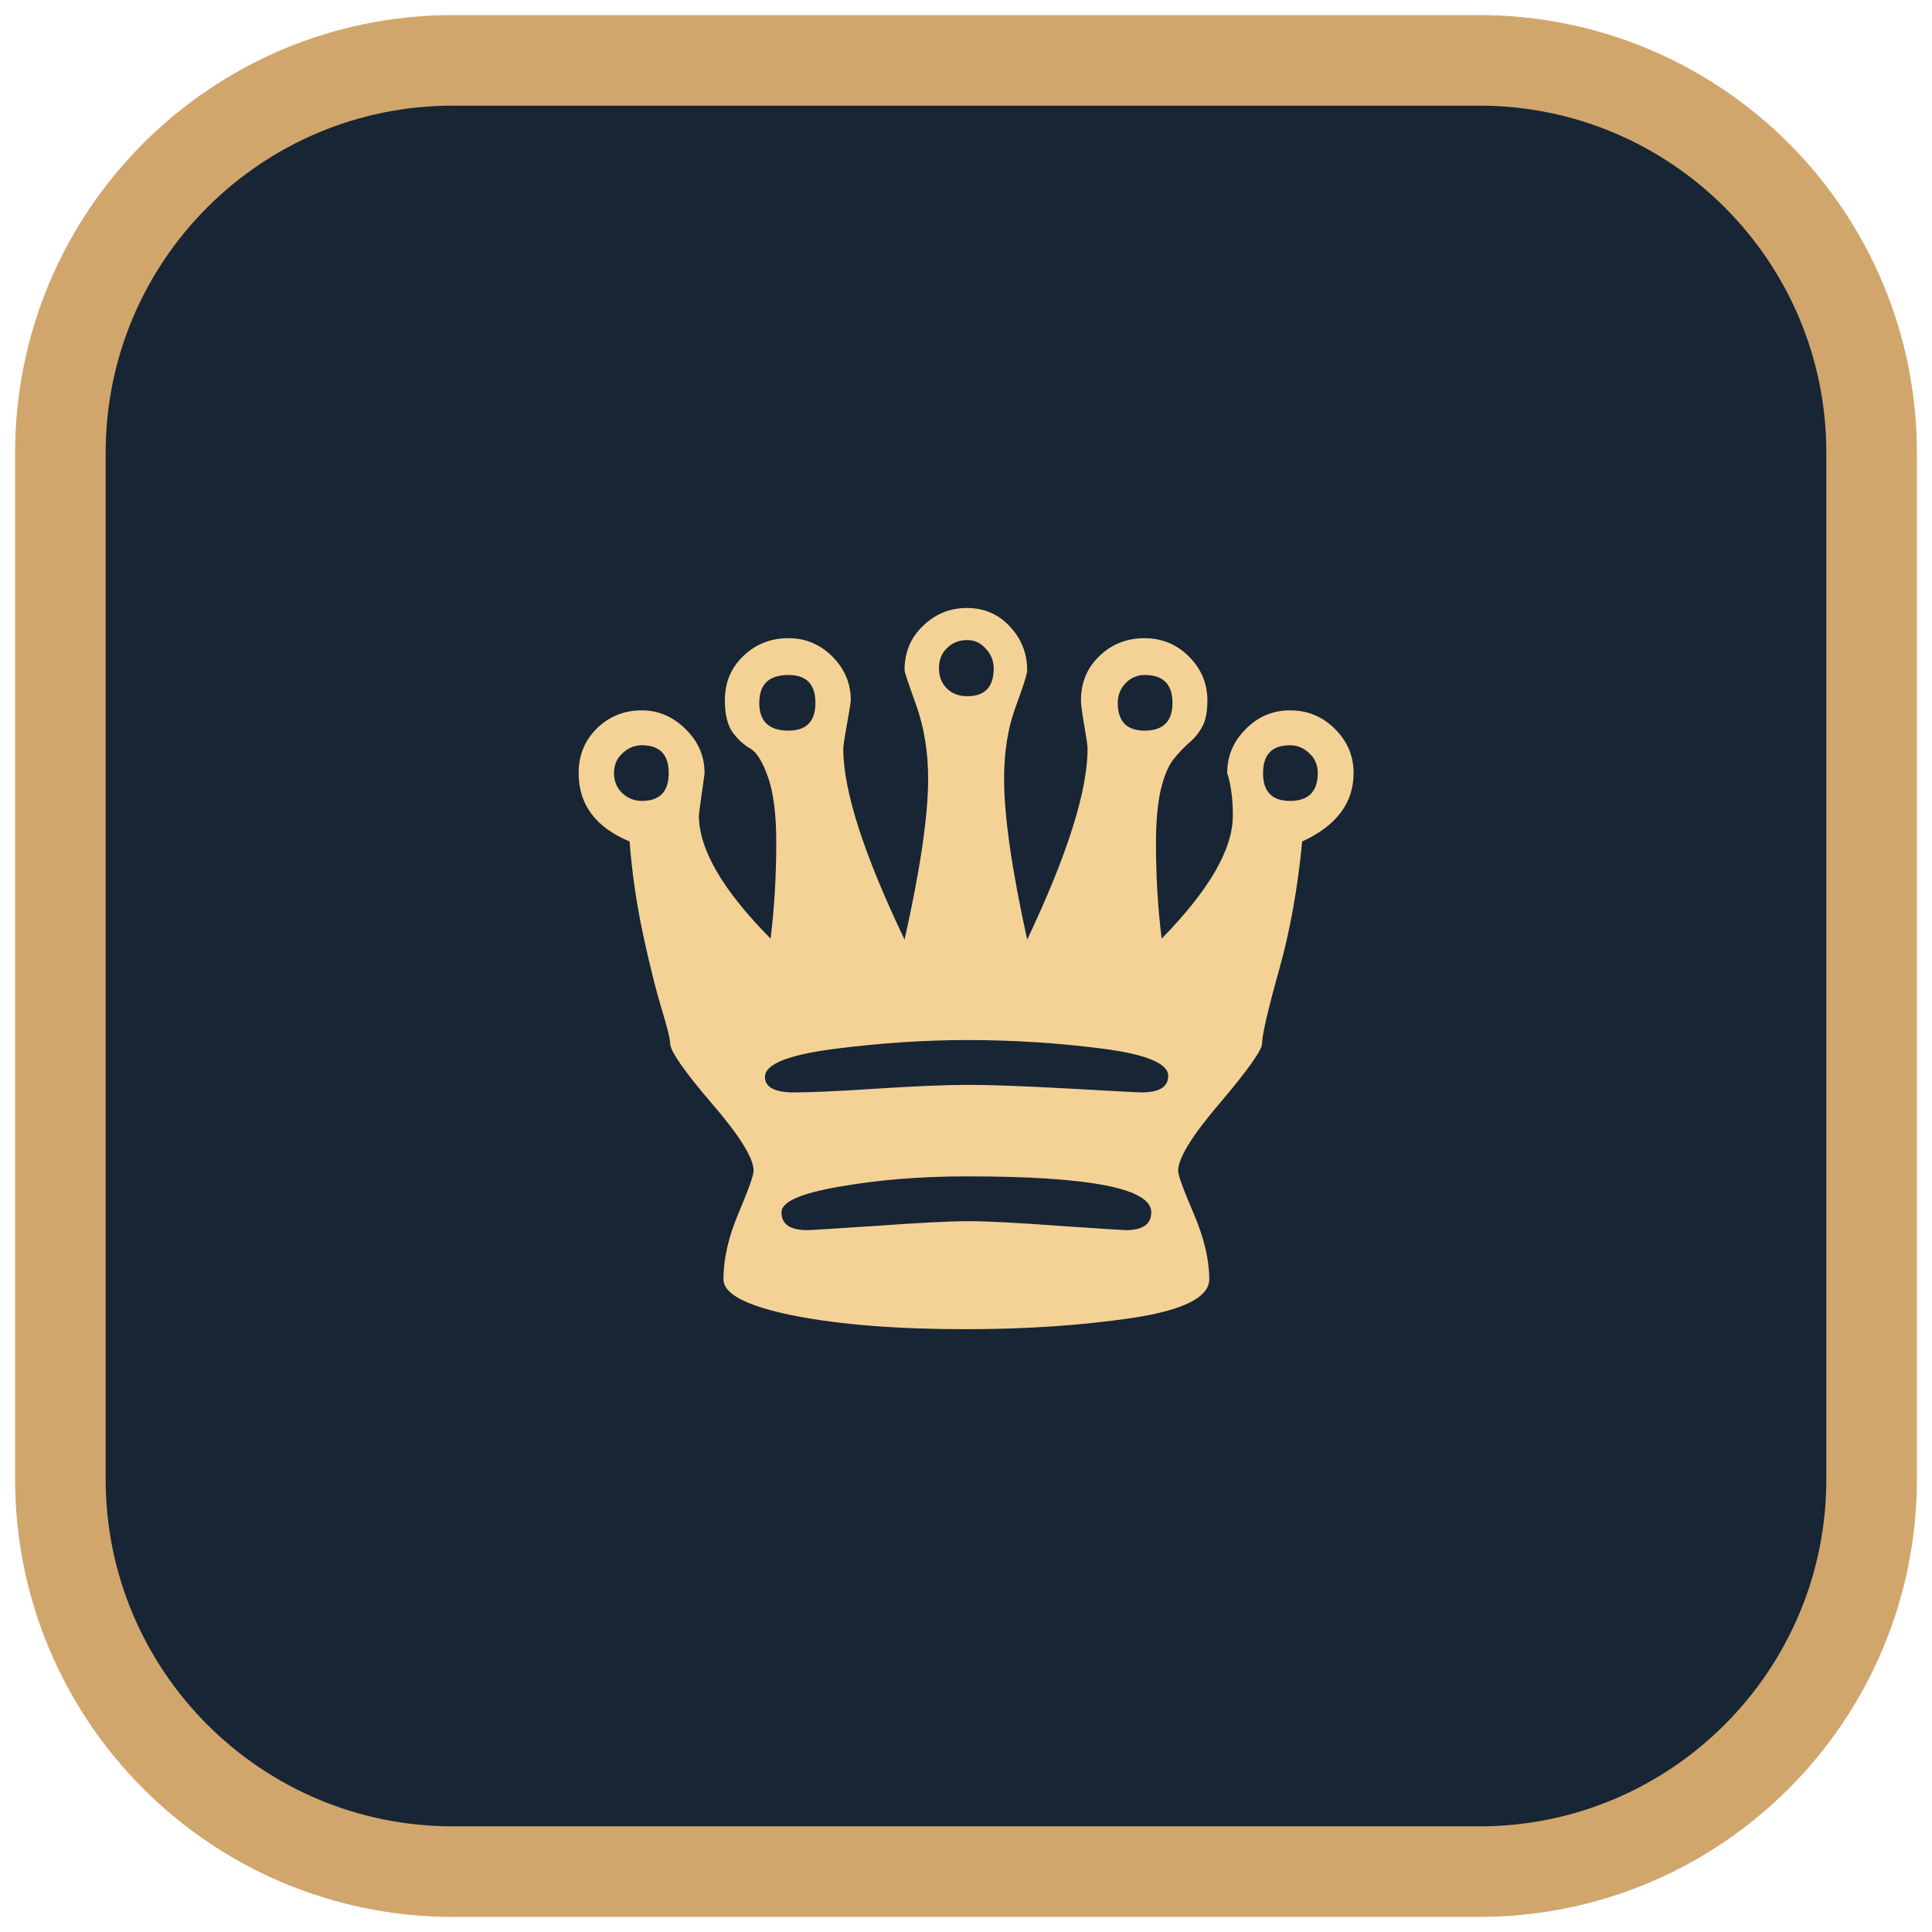
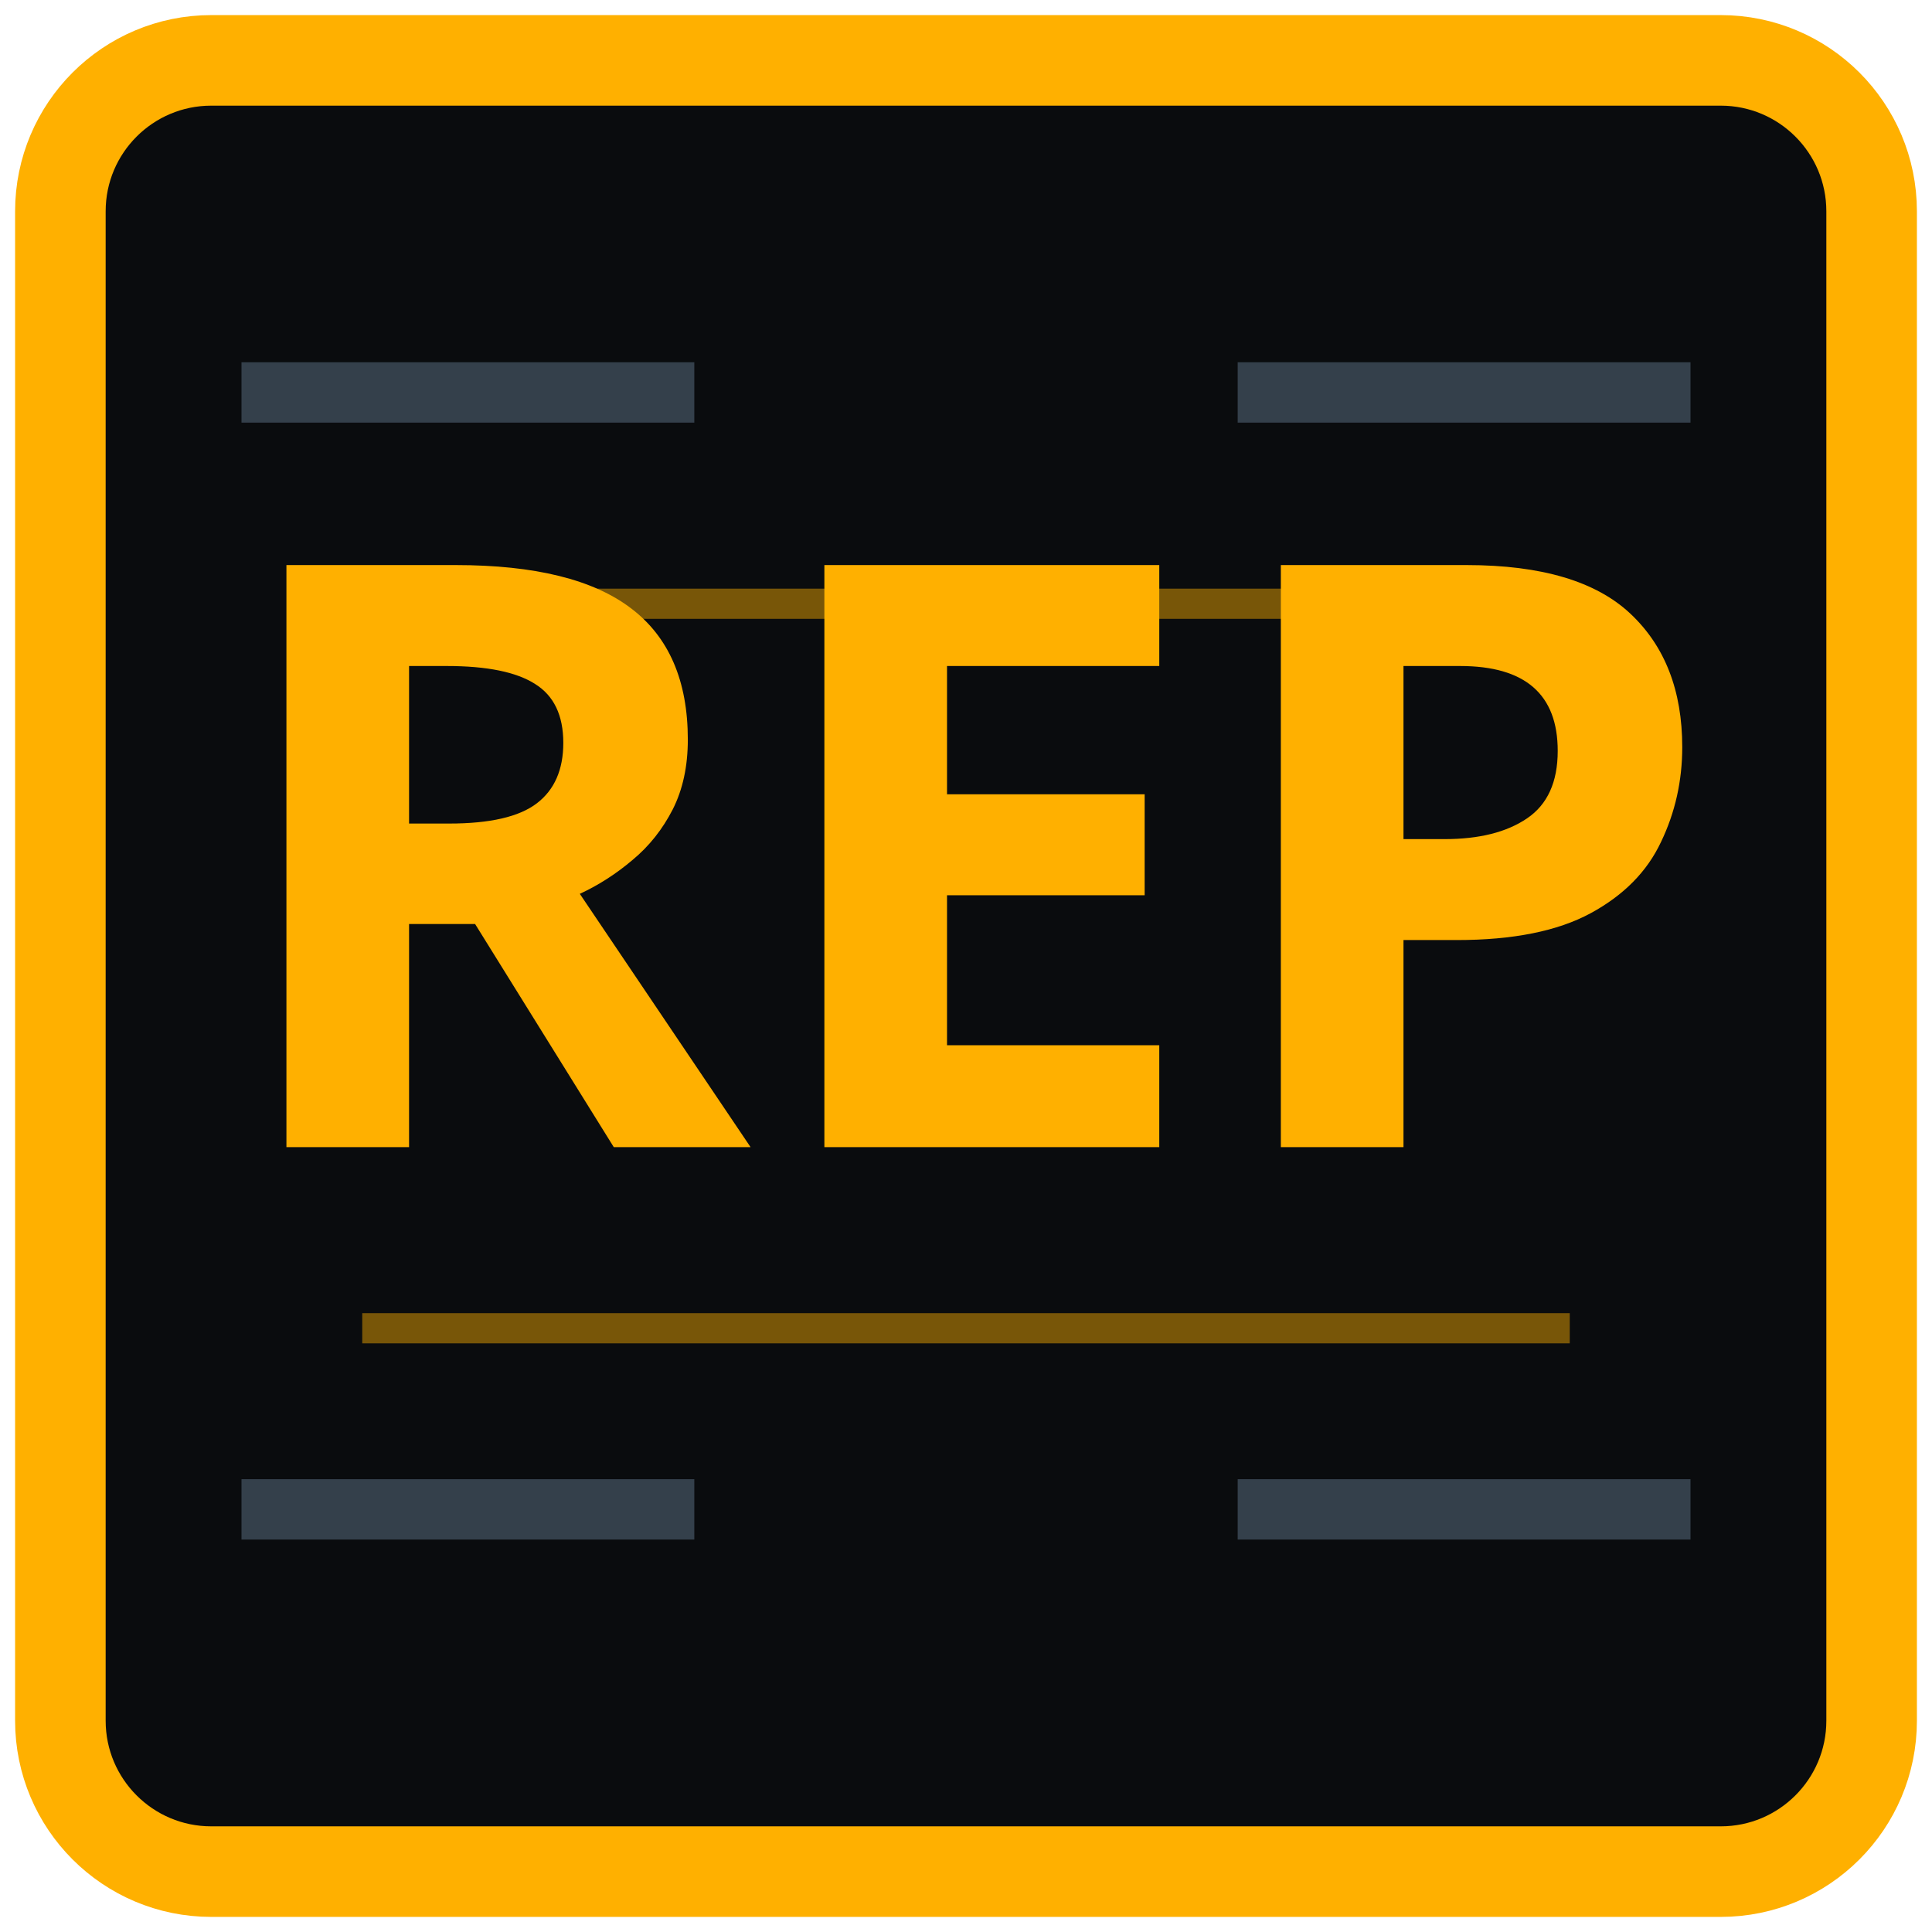
<svg xmlns="http://www.w3.org/2000/svg" viewBox="0 0 64 64">
-   <rect x="2" y="2" width="60" height="60" rx="13" fill="#182534" stroke="#d1a66c" stroke-width="3" />
-   <text x="32" y="44" text-anchor="middle" font-size="37" fill="#f4d296" font-family="Georgia,serif">♛</text>
+   <rect x="2" y="2" width="60" height="60" rx="5" fill="#0a0c0e" stroke="#ffb000" stroke-width="3" />
+   <path d="M8 13h15M41 13h15M8 50h15M41 50h15" stroke="#34404b" stroke-width="2" />
+   <path d="M12 20h40M12 44h40" stroke="#ffb000" stroke-width="1" opacity=".45" />
+   <text x="32" y="38" text-anchor="middle" font-size="27" font-weight="700" font-family="Arial Narrow,Segoe UI,sans-serif" fill="#ffb000">REP</text>
</svg>
